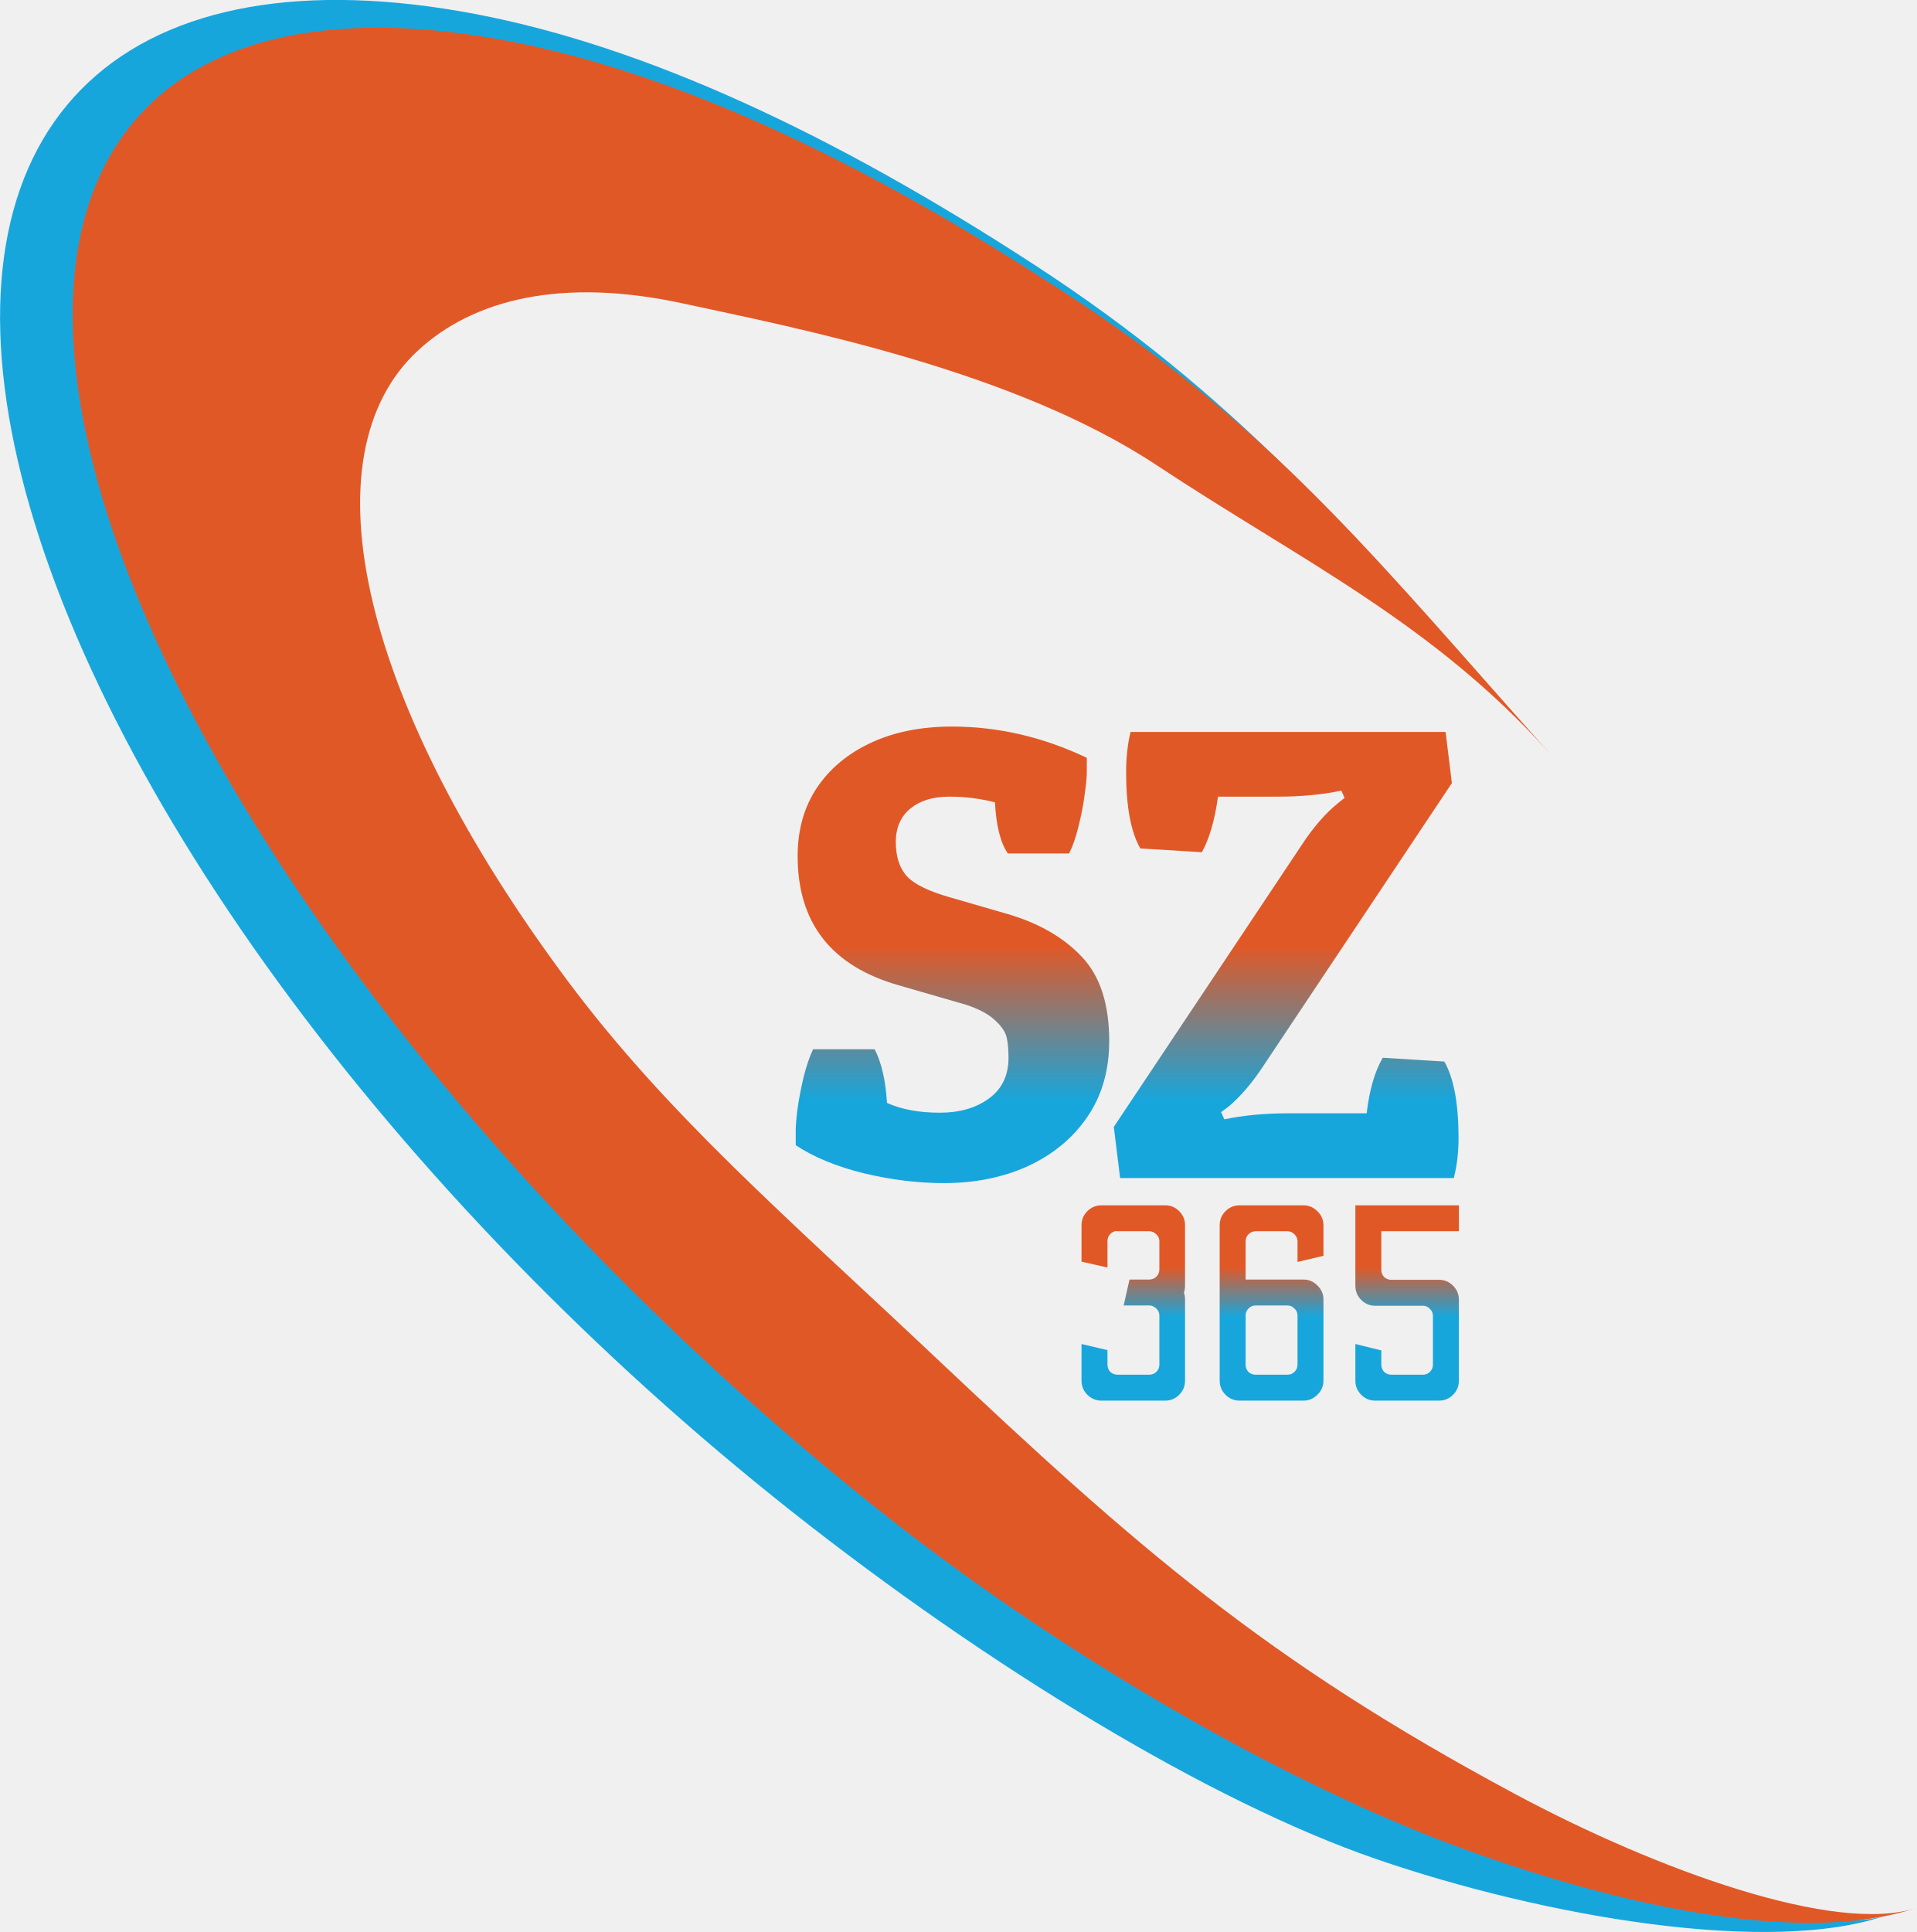
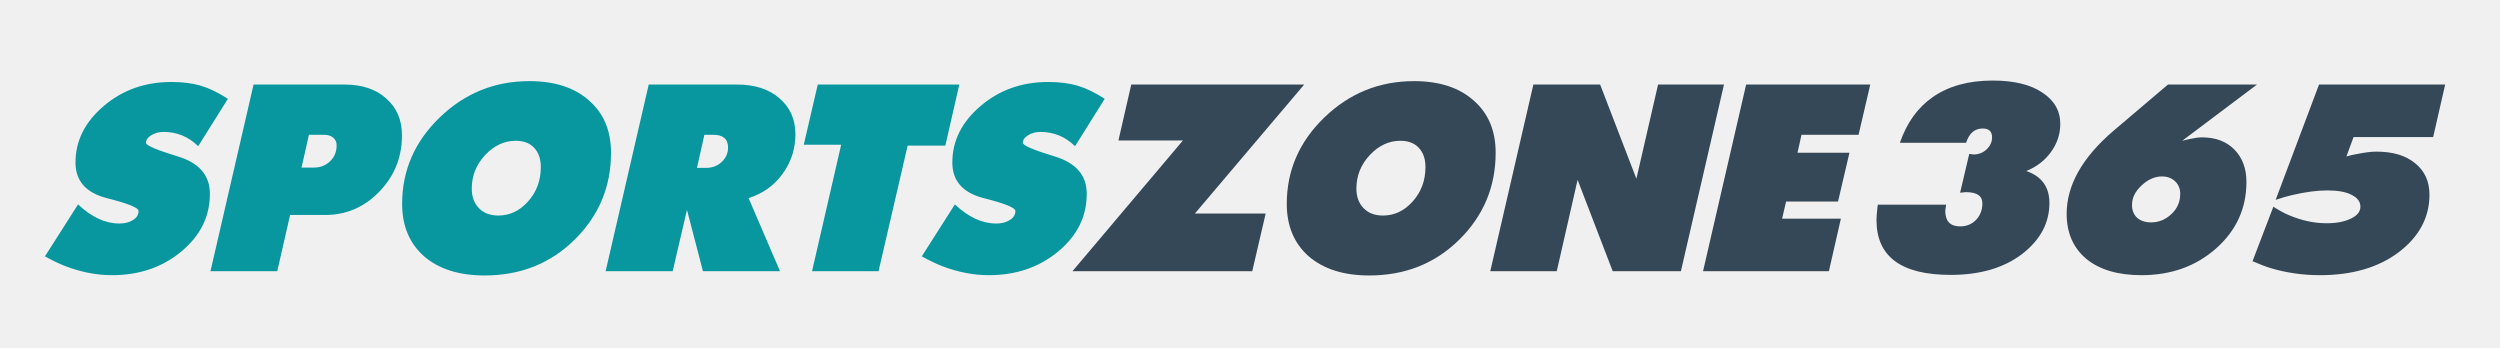
- <svg xmlns="http://www.w3.org/2000/svg" fill="none" viewBox="21.24 21.1 132.14 133.19">
-   <path d="M125.409 70.179C114.094 57.422 106.401 48.354 92.539 39.339C78.676 30.325 65.76 24.301 54.022 22.067C42.284 19.834 33 21.47 27.343 26.77C21.686 32.069 19.911 40.794 22.242 51.841C24.574 62.888 30.906 75.761 40.44 88.832C49.973 101.902 62.278 114.584 75.8 125.273C89.323 135.962 104.676 145.321 116.145 149.266C127.613 153.211 143.377 155.973 151.395 153.107C145.66 155.157 130.606 148.275 120.212 143.843C102.189 136.157 94.771 127.401 80.232 114.432C69.649 104.992 61.759 97.716 54.94 88.368C48.122 79.019 43.592 69.812 41.925 61.911C40.258 54.01 41.527 47.769 45.573 43.978C49.619 40.188 55.931 38.497 64.326 40.095C72.722 41.692 87.692 44.26 97.608 50.707C107.523 57.154 117.316 61.055 125.409 70.179Z" fill="#17A6DC" />
-   <path d="M97.197 117.659C96.812 117.659 96.485 117.525 96.215 117.255C95.946 116.986 95.811 116.659 95.811 116.274V113.754L97.601 114.177V115.177C97.601 115.37 97.665 115.537 97.793 115.678C97.934 115.806 98.101 115.87 98.293 115.87H100.486C100.666 115.87 100.826 115.806 100.967 115.678C101.108 115.537 101.179 115.37 101.179 115.177V111.791C101.179 111.599 101.108 111.439 100.967 111.31C100.826 111.169 100.666 111.099 100.486 111.099H98.716L99.12 109.31H100.486C100.666 109.31 100.826 109.246 100.967 109.117C101.108 108.976 101.179 108.809 101.179 108.617V106.655C101.179 106.475 101.108 106.321 100.967 106.193C100.826 106.052 100.666 105.981 100.486 105.981H98.236V105.962C98.056 105.975 97.902 106.052 97.774 106.193C97.658 106.321 97.601 106.475 97.601 106.655V108.482L95.811 108.078V105.558C95.811 105.186 95.946 104.866 96.215 104.596C96.485 104.327 96.812 104.192 97.197 104.192H101.583C101.955 104.192 102.276 104.327 102.545 104.596C102.814 104.866 102.949 105.186 102.949 105.558V109.714C102.949 109.906 102.923 110.073 102.872 110.214C102.923 110.355 102.949 110.515 102.949 110.695V116.274C102.949 116.659 102.814 116.986 102.545 117.255C102.276 117.525 101.955 117.659 101.583 117.659H97.197ZM106.722 117.659C106.337 117.659 106.01 117.525 105.741 117.255C105.471 116.986 105.337 116.659 105.337 116.274V105.577C105.337 105.193 105.471 104.866 105.741 104.596C106.01 104.327 106.337 104.192 106.722 104.192H111.108C111.48 104.192 111.801 104.327 112.07 104.596C112.352 104.866 112.493 105.193 112.493 105.577V107.674L110.704 108.098V106.674C110.704 106.482 110.634 106.321 110.493 106.193C110.364 106.052 110.204 105.981 110.012 105.981H107.818C107.626 105.981 107.459 106.052 107.318 106.193C107.19 106.321 107.126 106.482 107.126 106.674V109.31H111.108C111.48 109.31 111.801 109.444 112.07 109.714C112.352 109.983 112.493 110.31 112.493 110.695V116.274C112.493 116.659 112.352 116.986 112.07 117.255C111.801 117.525 111.48 117.659 111.108 117.659H106.722ZM107.818 115.87H110.012C110.204 115.87 110.364 115.806 110.493 115.678C110.634 115.537 110.704 115.37 110.704 115.177V111.791C110.704 111.599 110.634 111.439 110.493 111.31C110.364 111.169 110.204 111.099 110.012 111.099H107.818C107.626 111.099 107.459 111.169 107.318 111.31C107.19 111.439 107.126 111.599 107.126 111.791V115.177C107.126 115.37 107.19 115.537 107.318 115.678C107.459 115.806 107.626 115.87 107.818 115.87ZM116.059 117.659C115.687 117.659 115.366 117.525 115.097 117.255C114.828 116.986 114.693 116.665 114.693 116.293V113.754L116.482 114.196V115.177C116.482 115.37 116.546 115.537 116.674 115.678C116.816 115.806 116.982 115.87 117.175 115.87H119.349C119.541 115.87 119.701 115.806 119.83 115.678C119.971 115.537 120.041 115.37 120.041 115.177V111.811C120.041 111.618 119.971 111.458 119.83 111.33C119.701 111.189 119.541 111.118 119.349 111.118H116.059C115.687 111.118 115.366 110.983 115.097 110.714C114.828 110.445 114.693 110.118 114.693 109.733V104.192H121.83V105.981H116.482V108.636C116.482 108.829 116.546 108.995 116.674 109.137C116.816 109.265 116.982 109.329 117.175 109.329H120.464C120.836 109.329 121.157 109.464 121.426 109.733C121.696 110.002 121.83 110.323 121.83 110.695V116.293C121.83 116.665 121.696 116.986 121.426 117.255C121.157 117.525 120.836 117.659 120.464 117.659H116.059Z" fill="url(#paint0_linear_241_2)" />
-   <path d="M89.841 76.412C88.825 76.15 87.773 76.02 86.684 76.02C85.582 76.02 84.697 76.288 84.029 76.825C83.347 77.377 83.006 78.153 83.006 79.154C83.006 80.155 83.26 80.939 83.768 81.505C84.276 82.056 85.27 82.543 86.75 82.963L90.733 84.117C92.866 84.741 94.564 85.72 95.826 87.055C97.089 88.376 97.72 90.313 97.72 92.867C97.72 94.884 97.219 96.625 96.218 98.091C95.217 99.556 93.853 100.688 92.126 101.486C90.414 102.27 88.477 102.662 86.314 102.662C84.53 102.662 82.694 102.437 80.808 101.987C78.921 101.523 77.354 100.877 76.106 100.05V99.005C76.106 98.671 76.15 98.163 76.237 97.481C76.338 96.799 76.476 96.088 76.65 95.348C76.839 94.594 77.057 93.955 77.303 93.433H81.548C82.027 94.376 82.309 95.609 82.397 97.133C83.398 97.583 84.609 97.808 86.031 97.808C87.41 97.808 88.542 97.481 89.427 96.828C90.327 96.175 90.777 95.239 90.777 94.02C90.777 93.44 90.733 92.969 90.646 92.606C90.559 92.228 90.283 91.829 89.819 91.409C89.355 90.988 88.694 90.639 87.838 90.364L83.246 89.036C78.573 87.716 76.237 84.741 76.237 80.112C76.237 78.313 76.679 76.745 77.564 75.41C78.464 74.075 79.712 73.038 81.308 72.298C82.904 71.558 84.762 71.188 86.88 71.188C90.058 71.188 93.156 71.906 96.175 73.343V74.366C96.175 74.699 96.124 75.215 96.022 75.911C95.935 76.593 95.797 77.304 95.609 78.044C95.435 78.784 95.217 79.415 94.956 79.938H90.733C90.225 79.212 89.928 78.037 89.841 76.412ZM109.355 76.02H105.22C105.002 77.631 104.632 78.907 104.11 79.851L99.865 79.59C99.212 78.458 98.886 76.702 98.886 74.322C98.886 73.335 98.987 72.414 99.191 71.558H120.913L121.349 75.084L108.419 94.478C107.607 95.726 106.772 96.705 105.916 97.416L105.437 97.764L105.655 98.265C106.99 97.989 108.448 97.851 110.03 97.851H115.472C115.66 96.241 116.03 94.964 116.582 94.02L120.826 94.282C121.479 95.414 121.806 97.169 121.806 99.549C121.806 100.565 121.697 101.486 121.479 102.313H98.472L98.037 98.787L110.966 79.394C111.779 78.146 112.628 77.166 113.513 76.455L113.948 76.107L113.73 75.606C112.395 75.882 110.937 76.02 109.355 76.02Z" fill="url(#paint1_linear_241_2)" />
-   <path d="M128.12 73.062C116.743 60.374 109.528 51.12 95.761 42.001C81.994 32.882 69.228 26.693 57.712 24.218C46.196 21.742 37.175 23.09 31.791 28.092C26.407 33.094 24.901 41.525 27.464 52.319C30.027 63.113 36.544 75.785 46.19 88.732C55.836 101.68 68.179 114.321 81.657 125.058C95.135 135.795 110.674 144.366 121.972 148.497C133.27 152.628 145.629 155.205 153.381 152.628C147.836 154.471 135.547 150.06 125.647 144.747C108.487 135.538 99.649 127.8 85.7 114.64C75.386 104.909 67.233 97.919 60.333 88.659C53.434 79.398 48.773 70.335 46.94 62.615C45.107 54.895 46.184 48.864 50.035 45.287C53.886 41.709 60.003 40.23 68.24 42.001C76.477 43.772 91.158 46.656 101.004 53.178C110.851 59.7 119.983 63.987 128.12 73.062Z" fill="#E15827" />
+ <svg xmlns="http://www.w3.org/2000/svg" width="295" height="41" viewBox="0 0 295 41" fill="none">
+   <g clip-path="url(#clip0_122_389)">
+     <path d="M26.889 11.661L23.387 17.251C22.242 16.128 20.884 15.567 19.312 15.567C18.751 15.567 18.257 15.702 17.831 15.971C17.426 16.218 17.224 16.51 17.224 16.847C17.224 17.161 18.482 17.7 20.996 18.463C23.51 19.226 24.767 20.697 24.767 22.874C24.767 25.546 23.645 27.813 21.4 29.677C19.155 31.54 16.427 32.471 13.217 32.471C11.376 32.471 9.502 32.101 7.594 31.36C6.965 31.113 6.202 30.743 5.304 30.249L9.21 24.12C10.804 25.624 12.431 26.376 14.093 26.376C14.721 26.376 15.249 26.242 15.675 25.972C16.124 25.703 16.349 25.344 16.349 24.895C16.349 24.513 15.103 24.008 12.611 23.38C10.142 22.751 8.907 21.348 8.907 19.17C8.907 16.634 10.007 14.422 12.207 12.537C14.43 10.628 17.101 9.674 20.221 9.674C21.546 9.674 22.702 9.82 23.69 10.112C24.677 10.404 25.744 10.92 26.889 11.661ZM47.431 15.971C47.431 18.553 46.544 20.764 44.771 22.605C42.997 24.446 40.864 25.366 38.373 25.366H34.231L32.715 32H24.836L29.921 9.977H40.663C42.728 9.977 44.367 10.527 45.579 11.627C46.813 12.705 47.431 14.153 47.431 15.971ZM39.72 17.15C39.72 16.768 39.585 16.465 39.316 16.241C39.046 16.016 38.687 15.904 38.238 15.904H36.453L35.578 19.776H37.026C37.789 19.776 38.429 19.529 38.945 19.036C39.462 18.542 39.72 17.913 39.72 17.15ZM72.1 18.025C72.1 22.044 70.663 25.467 67.79 28.296C64.938 31.102 61.403 32.505 57.182 32.505C54.174 32.505 51.794 31.753 50.044 30.249C48.315 28.722 47.451 26.657 47.451 24.053C47.451 20.124 48.921 16.735 51.862 13.883C54.825 11.01 58.361 9.573 62.469 9.573C65.455 9.573 67.801 10.337 69.507 11.863C71.235 13.367 72.1 15.421 72.1 18.025ZM63.816 19.709C63.816 18.766 63.558 18.014 63.041 17.453C62.525 16.892 61.796 16.611 60.853 16.611C59.506 16.611 58.305 17.172 57.25 18.295C56.194 19.417 55.667 20.742 55.667 22.268C55.667 23.211 55.948 23.974 56.509 24.558C57.07 25.142 57.833 25.434 58.799 25.434C60.146 25.434 61.313 24.884 62.301 23.784C63.311 22.661 63.816 21.303 63.816 19.709ZM93.858 15.837C93.858 17.565 93.353 19.125 92.342 20.517C91.355 21.887 90.019 22.841 88.335 23.38L92.039 32H82.947L81.062 24.76L79.378 32H71.465L76.549 9.977H86.954C89.065 9.977 90.737 10.516 91.972 11.594C93.229 12.671 93.858 14.086 93.858 15.837ZM85.911 17.419C85.911 16.409 85.327 15.904 84.16 15.904H83.116L82.24 19.81H83.284C84.047 19.81 84.676 19.574 85.17 19.103C85.664 18.631 85.911 18.07 85.911 17.419ZM113.197 9.977L111.547 17.184H107.102L103.668 32H95.822L99.256 17.082H94.845L96.495 9.977H113.197ZM130.356 11.661L126.854 17.251C125.709 16.128 124.351 15.567 122.779 15.567C122.218 15.567 121.724 15.702 121.298 15.971C120.894 16.218 120.692 16.51 120.692 16.847C120.692 17.161 121.949 17.7 124.463 18.463C126.977 19.226 128.235 20.697 128.235 22.874C128.235 25.546 127.112 27.813 124.867 29.677C122.622 31.54 119.895 32.471 116.685 32.471C114.844 32.471 112.969 32.101 111.061 31.36C110.433 31.113 109.669 30.743 108.771 30.249L112.677 24.12C114.271 25.624 115.899 26.376 117.56 26.376C118.189 26.376 118.716 26.242 119.143 25.972C119.592 25.703 119.816 25.344 119.816 24.895C119.816 24.513 118.57 24.008 116.078 23.38C113.609 22.751 112.374 21.348 112.374 19.17C112.374 16.634 113.474 14.422 115.674 12.537C117.897 10.628 120.568 9.674 123.689 9.674C125.013 9.674 126.169 9.82 127.157 10.112C128.145 10.404 129.211 10.92 130.356 11.661Z" fill="#08969F" />
+     <path d="M153.895 9.977L140.998 25.198H149.349L147.767 32H126.552L139.584 16.577H131.974L133.489 9.977H153.895ZM176.488 18.025C176.488 22.044 175.051 25.467 172.178 28.296C169.327 31.102 165.791 32.505 161.57 32.505C158.562 32.505 156.183 31.753 154.432 30.249C152.703 28.722 151.839 26.657 151.839 24.053C151.839 20.124 153.309 16.735 156.25 13.883C159.213 11.01 162.749 9.573 166.857 9.573C169.843 9.573 172.189 10.337 173.895 11.863C175.624 13.367 176.488 15.421 176.488 18.025ZM168.204 19.709C168.204 18.766 167.946 18.014 167.43 17.453C166.913 16.892 166.184 16.611 165.241 16.611C163.894 16.611 162.693 17.172 161.638 18.295C160.583 19.417 160.055 20.742 160.055 22.268C160.055 23.211 160.336 23.974 160.897 24.558C161.458 25.142 162.221 25.434 163.187 25.434C164.534 25.434 165.701 24.884 166.689 23.784C167.699 22.661 168.204 21.303 168.204 19.709ZM203.431 9.977L198.347 32H190.299L186.157 21.224L183.699 32H175.853L180.937 9.977H188.817L193.094 21.09L195.653 9.977H203.431ZM220.692 9.977L219.311 15.904H212.577L212.105 18.025H218.234L216.887 23.784H210.758L210.287 25.804H217.224L215.809 32H200.959L206.044 9.977H220.692ZM250.761 14.624C250.761 15.837 250.391 16.948 249.65 17.958C248.931 18.946 247.966 19.687 246.754 20.18C248.572 20.809 249.481 22.066 249.481 23.952C249.481 26.309 248.404 28.318 246.249 29.98C244.094 31.618 241.287 32.438 237.83 32.438C231.994 32.438 229.075 30.283 229.075 25.972C229.075 25.613 229.109 25.153 229.176 24.592C229.176 24.502 229.199 24.356 229.244 24.154H237.292L237.191 24.861C237.191 26.096 237.774 26.713 238.942 26.713C239.705 26.713 240.333 26.455 240.827 25.939C241.321 25.422 241.568 24.771 241.568 23.986C241.568 23.11 240.917 22.672 239.615 22.672L238.942 22.74L240.019 18.16L240.524 18.227C241.13 18.227 241.647 18.025 242.073 17.621C242.5 17.217 242.713 16.746 242.713 16.207C242.713 15.511 242.343 15.163 241.602 15.163C240.659 15.163 240.008 15.724 239.649 16.847H231.836C232.645 14.49 233.935 12.694 235.709 11.459C237.572 10.157 239.929 9.506 242.78 9.506C245.295 9.506 247.248 9.977 248.64 10.92C250.054 11.841 250.761 13.075 250.761 14.624ZM273.974 9.977L265.152 16.611C265.511 16.521 265.792 16.454 265.994 16.409C266.622 16.274 267.116 16.207 267.475 16.207C269.092 16.207 270.371 16.69 271.314 17.655C272.257 18.62 272.729 19.889 272.729 21.46C272.729 24.581 271.539 27.196 269.159 29.306C266.78 31.416 263.839 32.471 260.337 32.471C257.575 32.471 255.409 31.832 253.838 30.552C252.289 29.25 251.514 27.477 251.514 25.232C251.514 21.864 253.344 18.609 257.003 15.466L263.468 9.977H273.974ZM264.916 22.874C264.916 22.268 264.714 21.774 264.31 21.393C263.906 21.011 263.39 20.82 262.761 20.82C261.908 20.82 261.1 21.18 260.337 21.898C259.596 22.594 259.225 23.357 259.225 24.188C259.225 24.816 259.427 25.321 259.832 25.703C260.258 26.062 260.808 26.242 261.482 26.242C262.379 26.242 263.176 25.916 263.872 25.265C264.568 24.614 264.916 23.817 264.916 22.874ZM296.178 9.977L294.763 16.173H285.368L284.527 18.463C284.998 18.328 285.38 18.239 285.672 18.194C286.659 17.992 287.456 17.891 288.062 17.891C290.015 17.891 291.542 18.351 292.642 19.271C293.764 20.169 294.326 21.404 294.326 22.975C294.326 25.647 293.125 27.903 290.723 29.744C288.321 31.562 285.211 32.471 281.395 32.471C279.419 32.471 277.511 32.202 275.67 31.663C275.064 31.484 274.324 31.203 273.448 30.821L275.906 24.39C276.602 24.839 277.197 25.164 277.691 25.366C279.195 26.017 280.699 26.343 282.203 26.343C283.348 26.343 284.291 26.163 285.032 25.804C285.795 25.445 286.177 24.973 286.177 24.39C286.177 23.806 285.84 23.346 285.166 23.009C284.515 22.65 283.55 22.47 282.27 22.47C281.081 22.47 279.711 22.65 278.162 23.009C277.646 23.121 276.984 23.312 276.176 23.581L281.294 9.977H296.178Z" fill="#354857" />
+   </g>
+   <g clip-path="url(#clip1_122_389)">
+     <path d="M19.24 11.661L15.738 17.251C14.593 16.128 13.235 15.567 11.663 15.567C11.102 15.567 10.608 15.702 10.182 15.971C9.777 16.218 9.575 16.51 9.575 16.847C9.575 17.161 10.833 17.7 13.347 18.463C15.861 19.226 17.118 20.697 17.118 22.874C17.118 25.546 15.996 27.813 13.751 29.676C11.506 31.54 8.778 32.471 5.568 32.471C3.727 32.471 1.853 32.101 -0.055 31.36C-0.684 31.113 -1.447 30.743 -2.345 30.249L1.561 24.12C3.155 25.624 4.783 26.376 6.444 26.376C7.072 26.376 7.6 26.242 8.026 25.972C8.475 25.703 8.7 25.344 8.7 24.895C8.7 24.513 7.454 24.008 4.962 23.379C2.493 22.751 1.258 21.348 1.258 19.17C1.258 16.634 2.358 14.422 4.558 12.537C6.781 10.628 9.452 9.674 12.572 9.674C13.897 9.674 15.053 9.82 16.041 10.112C17.029 10.404 18.095 10.92 19.24 11.661ZM39.782 15.971C39.782 18.553 38.895 20.764 37.122 22.605C35.348 24.446 33.216 25.366 30.724 25.366H26.582L25.067 32H17.187L22.272 9.977H33.014C35.079 9.977 36.718 10.527 37.93 11.627C39.165 12.705 39.782 14.153 39.782 15.971ZM32.071 17.15C32.071 16.768 31.936 16.465 31.667 16.241C31.397 16.016 31.038 15.904 30.589 15.904H28.804L27.929 19.776H29.377C30.14 19.776 30.78 19.529 31.296 19.035C31.812 18.542 32.071 17.913 32.071 17.15ZM64.451 18.025C64.451 22.044 63.014 25.467 60.141 28.296C57.289 31.102 53.754 32.505 49.533 32.505C46.525 32.505 44.146 31.753 42.395 30.249C40.666 28.722 39.802 26.657 39.802 24.053C39.802 20.124 41.272 16.735 44.213 13.883C47.176 11.01 50.712 9.573 54.82 9.573C57.806 9.573 60.152 10.336 61.858 11.863C63.587 13.367 64.451 15.421 64.451 18.025ZM56.167 19.709C56.167 18.766 55.909 18.014 55.393 17.453C54.876 16.892 54.147 16.611 53.204 16.611C51.857 16.611 50.656 17.172 49.601 18.295C48.546 19.417 48.018 20.742 48.018 22.268C48.018 23.211 48.299 23.974 48.86 24.558C49.421 25.142 50.184 25.433 51.15 25.433C52.497 25.433 53.664 24.884 54.652 23.784C55.662 22.661 56.167 21.303 56.167 19.709ZM86.209 15.837C86.209 17.565 85.704 19.125 84.693 20.517C83.706 21.887 82.37 22.841 80.686 23.379L84.39 32H75.298L73.413 24.76L71.729 32H63.816L68.9 9.977H79.306C81.416 9.977 83.088 10.516 84.323 11.594C85.58 12.671 86.209 14.085 86.209 15.837ZM78.262 17.419C78.262 16.409 77.678 15.904 76.511 15.904H75.467L74.591 19.81H75.635C76.398 19.81 77.027 19.574 77.521 19.103C78.015 18.631 78.262 18.07 78.262 17.419ZM105.548 9.977L103.898 17.183H99.453L96.019 32H88.173L91.608 17.082H87.196L88.846 9.977H105.548ZM122.707 11.661L119.205 17.251C118.06 16.128 116.702 15.567 115.131 15.567C114.569 15.567 114.075 15.702 113.649 15.971C113.245 16.218 113.043 16.51 113.043 16.847C113.043 17.161 114.3 17.7 116.814 18.463C119.329 19.226 120.586 20.697 120.586 22.874C120.586 25.546 119.463 27.813 117.218 29.676C114.973 31.54 112.246 32.471 109.036 32.471C107.195 32.471 105.32 32.101 103.412 31.36C102.784 31.113 102.02 30.743 101.122 30.249L105.028 24.12C106.622 25.624 108.25 26.376 109.911 26.376C110.54 26.376 111.067 26.242 111.494 25.972C111.943 25.703 112.167 25.344 112.167 24.895C112.167 24.513 110.921 24.008 108.43 23.379C105.96 22.751 104.725 21.348 104.725 19.17C104.725 16.634 105.825 14.422 108.025 12.537C110.248 10.628 112.919 9.674 116.04 9.674C117.364 9.674 118.52 9.82 119.508 10.112C120.496 10.404 121.562 10.92 122.707 11.661Z" fill="#08969F" />
+     <path d="M146.246 9.977L133.349 25.198H141.7L140.118 32H118.903L131.935 16.577H124.325L125.84 9.977H146.246ZM168.839 18.025C168.839 22.044 167.402 25.467 164.529 28.296C161.678 31.102 158.142 32.505 153.921 32.505C150.913 32.505 148.534 31.753 146.783 30.249C145.054 28.722 144.19 26.657 144.19 24.053C144.19 20.124 145.66 16.735 148.601 13.883C151.564 11.01 155.1 9.573 159.208 9.573C162.194 9.573 164.54 10.336 166.246 11.863C167.975 13.367 168.839 15.421 168.839 18.025ZM160.555 19.709C160.555 18.766 160.297 18.014 159.781 17.453C159.264 16.892 158.535 16.611 157.592 16.611C156.245 16.611 155.044 17.172 153.989 18.295C152.934 19.417 152.406 20.742 152.406 22.268C152.406 23.211 152.687 23.974 153.248 24.558C153.809 25.142 154.573 25.433 155.538 25.433C156.885 25.433 158.052 24.884 159.04 23.784C160.05 22.661 160.555 21.303 160.555 19.709ZM195.782 9.977L190.698 32H182.65L178.508 21.224L176.05 32H168.204L173.289 9.977H181.168L185.445 21.09L188.004 9.977H195.782ZM213.043 9.977L211.662 15.904H204.928L204.456 18.025H210.585L209.238 23.784H203.109L202.638 25.804H209.575L208.16 32H193.31L198.395 9.977H213.043ZM243.112 14.624C243.112 15.837 242.742 16.948 242.001 17.958C241.282 18.946 240.317 19.687 239.105 20.18C240.923 20.809 241.832 22.066 241.832 23.952C241.832 26.309 240.755 28.318 238.6 29.98C236.445 31.618 233.639 32.438 230.181 32.438C224.345 32.438 221.426 30.282 221.426 25.972C221.426 25.613 221.46 25.153 221.527 24.592C221.527 24.502 221.55 24.356 221.595 24.154H229.643L229.542 24.861C229.542 26.096 230.125 26.713 231.293 26.713C232.056 26.713 232.684 26.455 233.178 25.939C233.672 25.422 233.919 24.771 233.919 23.986C233.919 23.11 233.268 22.672 231.966 22.672L231.293 22.74L232.37 18.16L232.875 18.227C233.481 18.227 233.998 18.025 234.424 17.621C234.851 17.217 235.064 16.746 235.064 16.207C235.064 15.511 234.694 15.163 233.953 15.163C233.01 15.163 232.359 15.724 232 16.847H224.188C224.996 14.49 226.286 12.694 228.06 11.459C229.923 10.157 232.28 9.506 235.131 9.506C237.646 9.506 239.599 9.977 240.991 10.92C242.405 11.841 243.112 13.075 243.112 14.624ZM266.326 9.977L257.503 16.611C257.862 16.521 258.143 16.454 258.345 16.409C258.973 16.274 259.467 16.207 259.826 16.207C261.443 16.207 262.722 16.69 263.665 17.655C264.608 18.62 265.08 19.889 265.08 21.46C265.08 24.581 263.89 27.196 261.51 29.306C259.131 31.416 256.19 32.471 252.688 32.471C249.926 32.471 247.76 31.831 246.189 30.552C244.64 29.25 243.865 27.476 243.865 25.232C243.865 21.864 245.695 18.609 249.354 15.466L255.819 9.977H266.326ZM257.267 22.874C257.267 22.268 257.065 21.774 256.661 21.393C256.257 21.011 255.741 20.82 255.112 20.82C254.259 20.82 253.451 21.179 252.688 21.898C251.947 22.594 251.576 23.357 251.576 24.188C251.576 24.816 251.779 25.321 252.183 25.703C252.609 26.062 253.159 26.242 253.833 26.242C254.731 26.242 255.528 25.916 256.223 25.265C256.919 24.614 257.267 23.817 257.267 22.874ZM288.529 9.977L287.114 16.173H277.72L276.878 18.463C277.349 18.328 277.731 18.239 278.023 18.194C279.01 17.992 279.807 17.891 280.413 17.891C282.366 17.891 283.893 18.351 284.993 19.271C286.115 20.169 286.677 21.404 286.677 22.975C286.677 25.647 285.476 27.903 283.074 29.744C280.672 31.562 277.562 32.471 273.746 32.471C271.771 32.471 269.862 32.202 268.022 31.663C267.415 31.483 266.675 31.203 265.799 30.821L268.257 24.39C268.953 24.839 269.548 25.164 270.042 25.366C271.546 26.017 273.05 26.343 274.554 26.343C275.699 26.343 276.642 26.163 277.383 25.804C278.146 25.445 278.528 24.973 278.528 24.39C278.528 23.806 278.191 23.346 277.517 23.009C276.866 22.65 275.901 22.47 274.622 22.47C273.432 22.47 272.062 22.65 270.513 23.009C269.997 23.121 269.335 23.312 268.527 23.581L273.645 9.977H288.529Z" fill="#354857" />
+   </g>
  <defs>
-     <linearGradient id="paint0_linear_241_2" x1="109.119" y1="104.659" x2="109.119" y2="117.659" gradientUnits="userSpaceOnUse">
-       <stop offset="0.292" stop-color="#E15827" />
-       <stop offset="0.557" stop-color="#17A6DC" />
-     </linearGradient>
-     <linearGradient id="paint1_linear_241_2" x1="99.235" y1="70.314" x2="99.235" y2="102.313" gradientUnits="userSpaceOnUse">
-       <stop offset="0.5" stop-color="#E15827" />
-       <stop offset="0.833" stop-color="#17A6DC" />
-     </linearGradient>
+     <clipPath id="clip0_122_389">
+       <rect width="222.242" height="41.009" fill="white" />
+     </clipPath>
+     <clipPath id="clip1_122_389">
+       <rect width="75.404" height="41.009" fill="white" transform="translate(219.597 -6.10352e-05)" />
+     </clipPath>
  </defs>
</svg>
